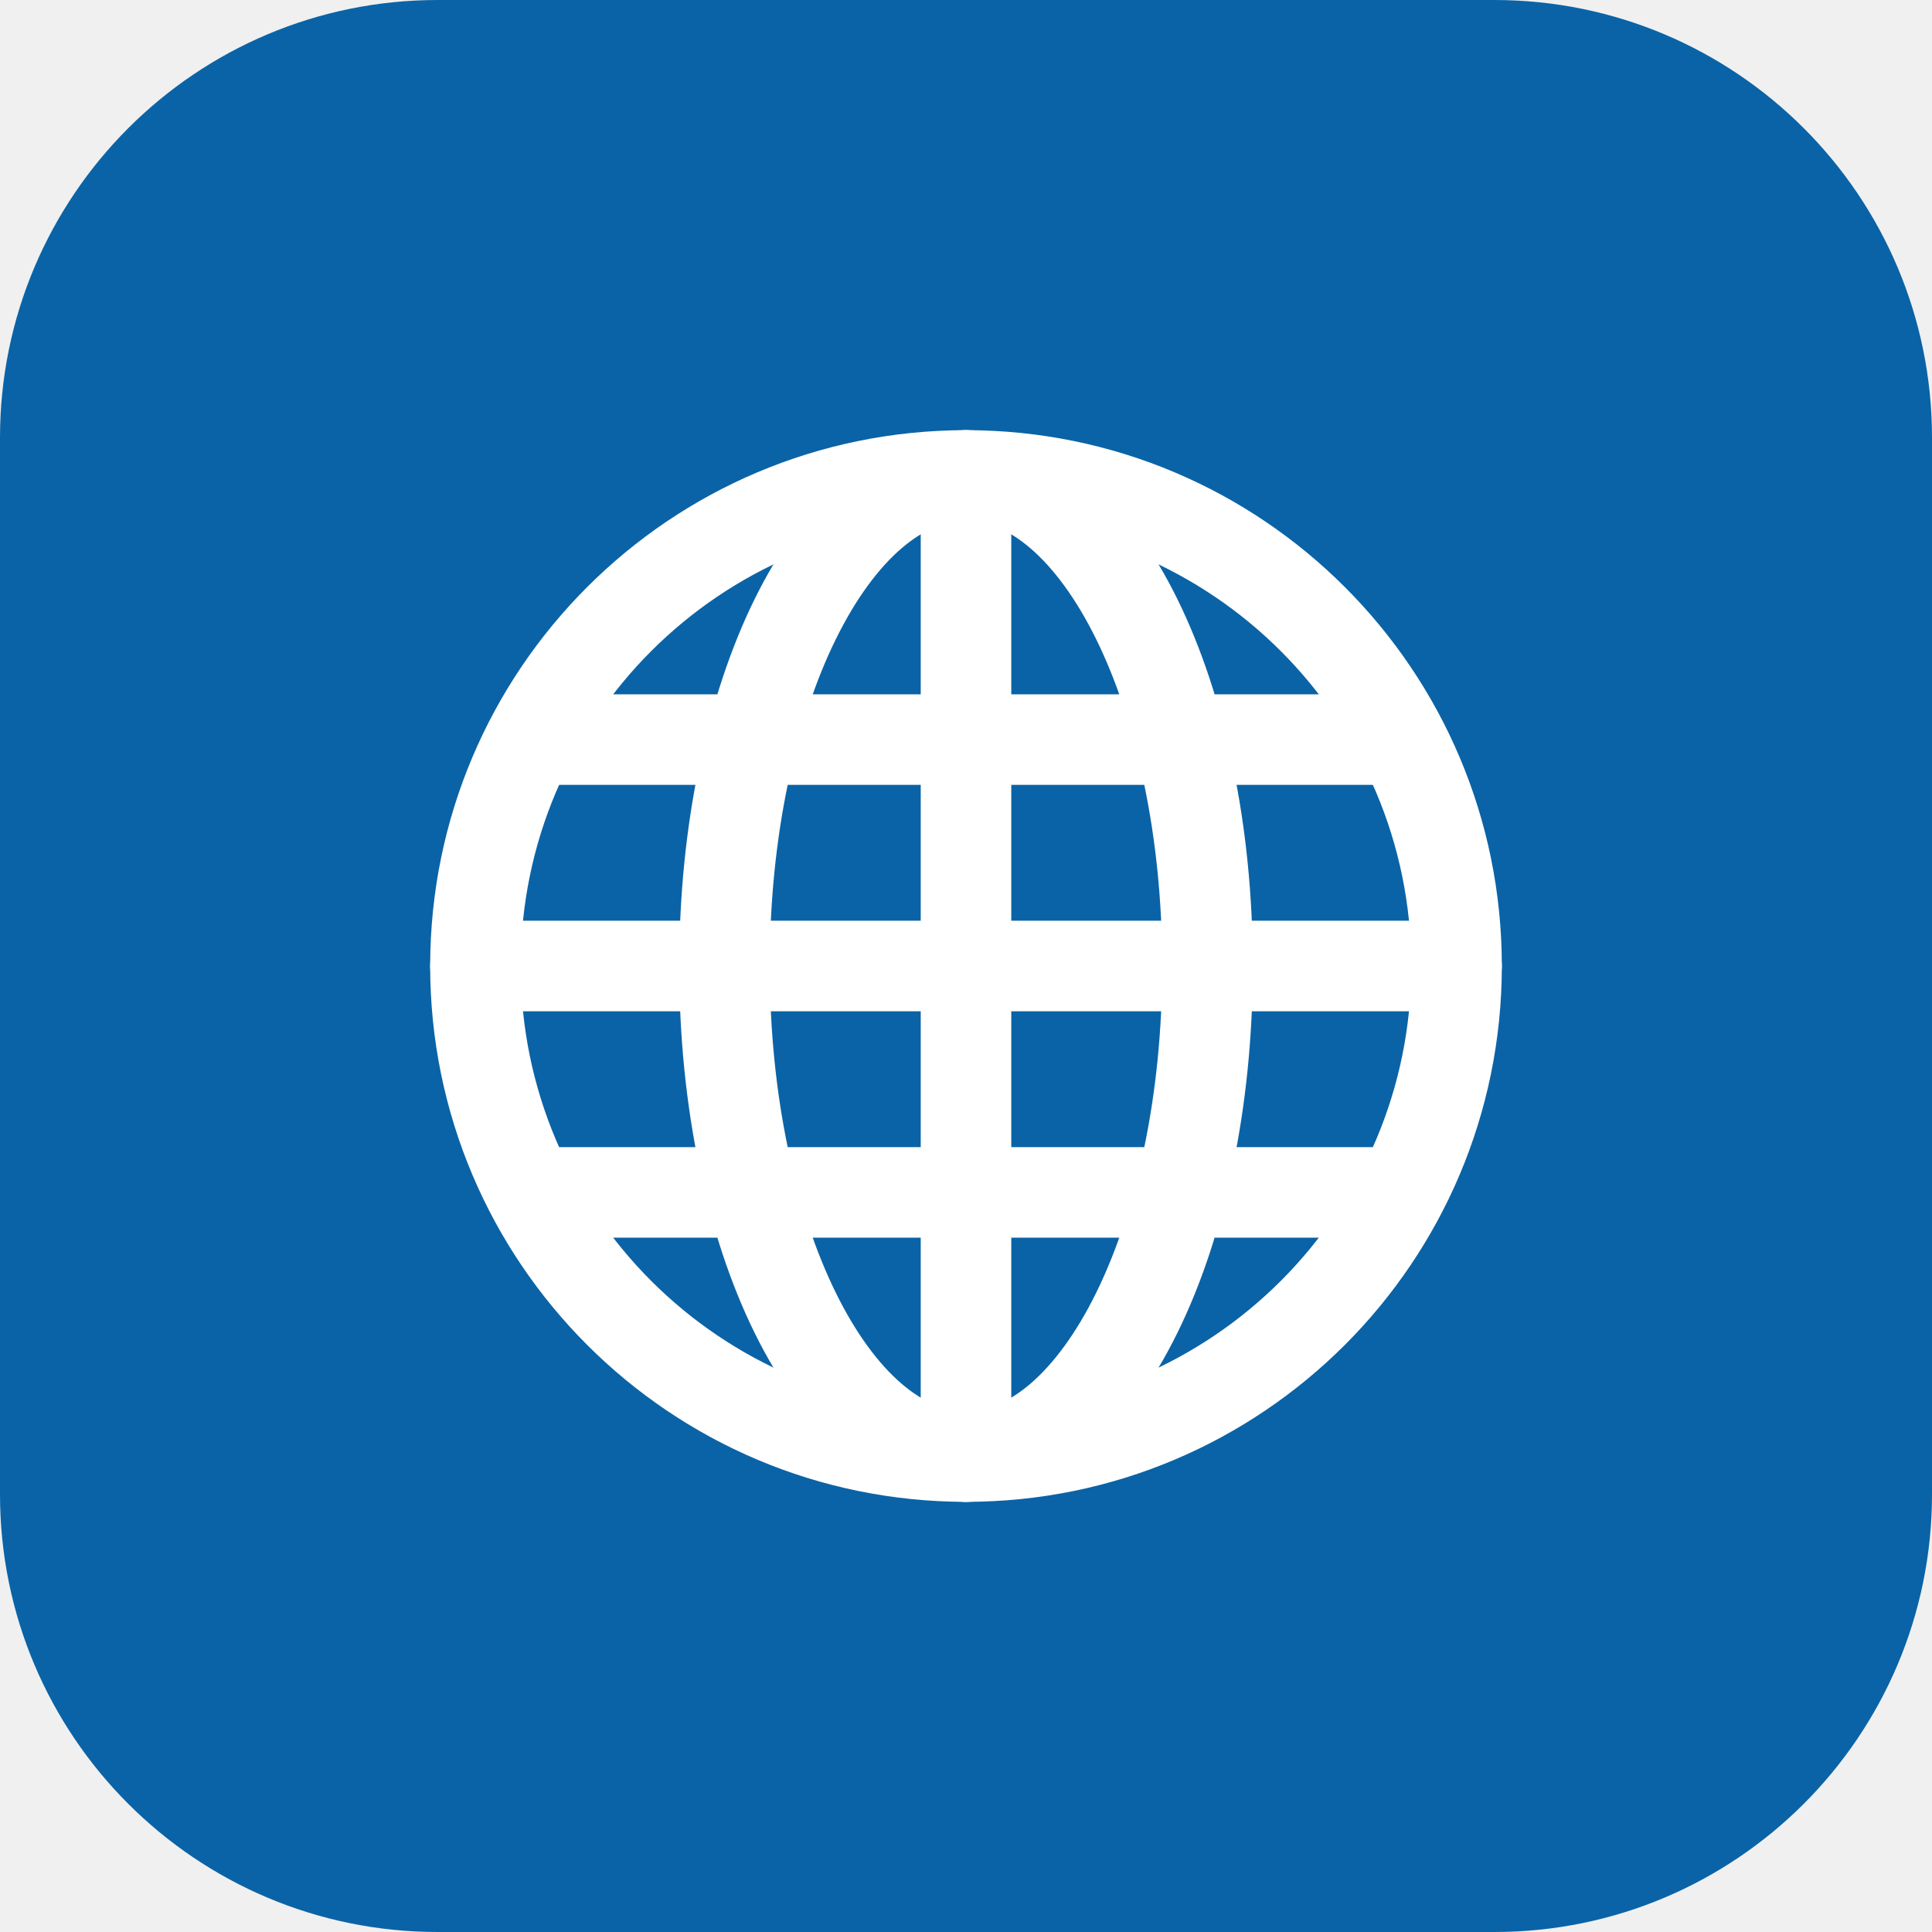
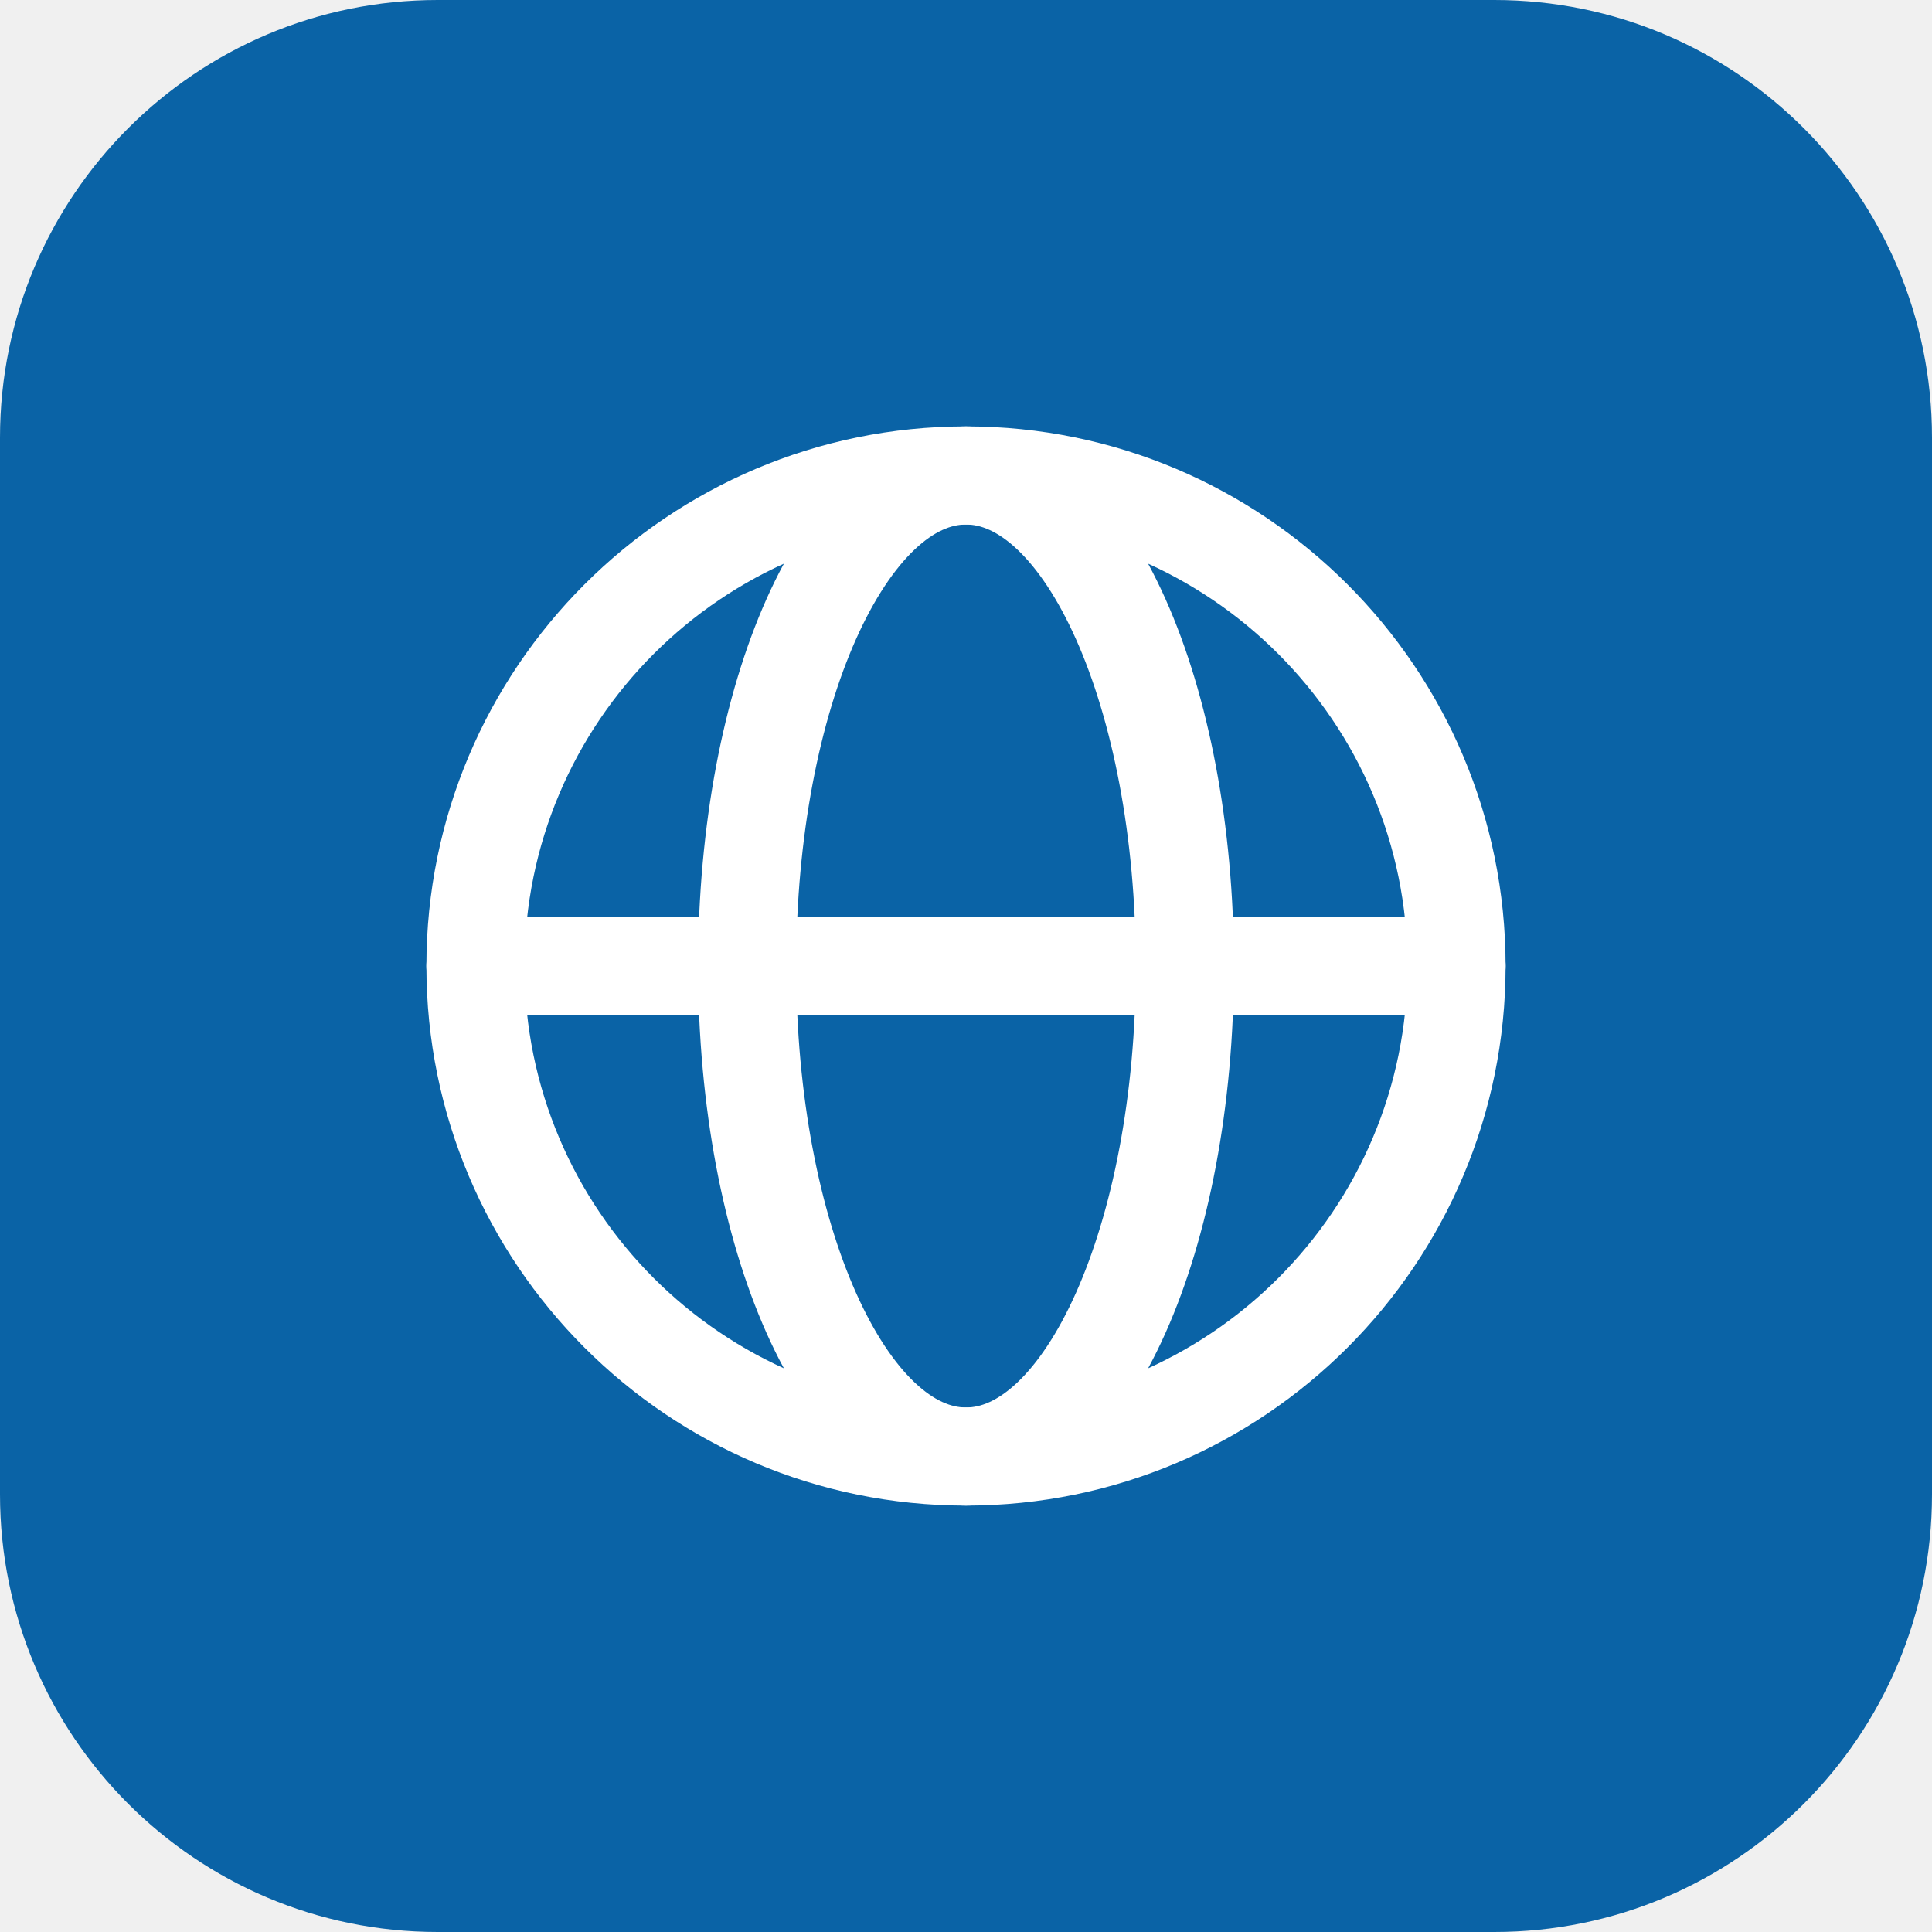
<svg xmlns="http://www.w3.org/2000/svg" width="512" height="512" viewBox="0 0 512 512" role="img" aria-label="Salary Explorer">
  <rect width="512" height="512" rx="116" fill="#0A63A6" />
-   <g fill="none" stroke="#FFFFFF" stroke-width="24" stroke-linecap="round" stroke-linejoin="round">
+   <g fill="none" stroke="#FFFFFF" stroke-width="26" stroke-linecap="round" stroke-linejoin="round">
    <circle cx="256" cy="256" r="130" />
-     <line x1="256" y1="126" x2="256" y2="386" />
    <line x1="126" y1="256" x2="386" y2="256" />
-     <ellipse cx="256" cy="256" rx="64" ry="130" />
-     <line x1="142" y1="196" x2="370" y2="196" />
-     <line x1="142" y1="316" x2="370" y2="316" />
+     <ellipse cx="256" cy="256" rx="58" ry="130" />
  </g>
</svg>
